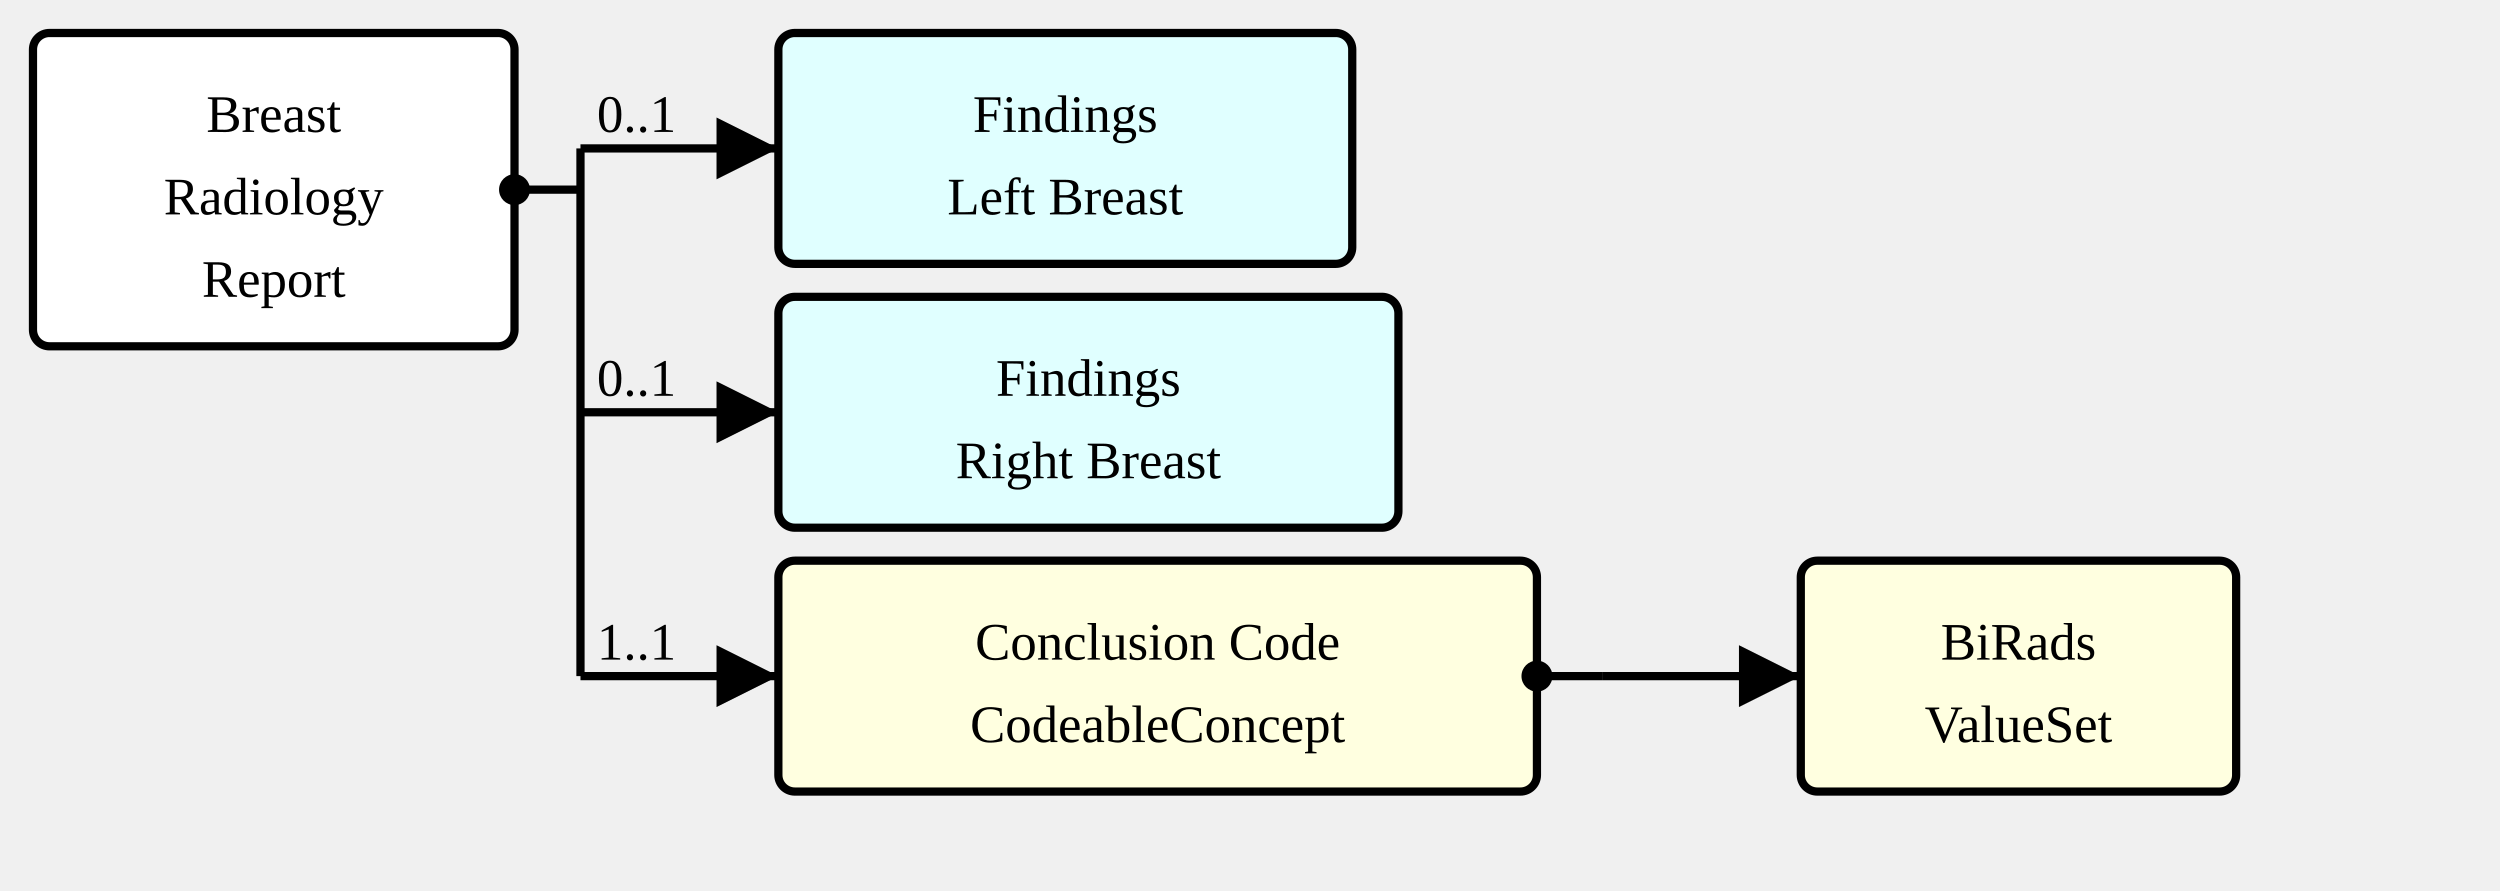
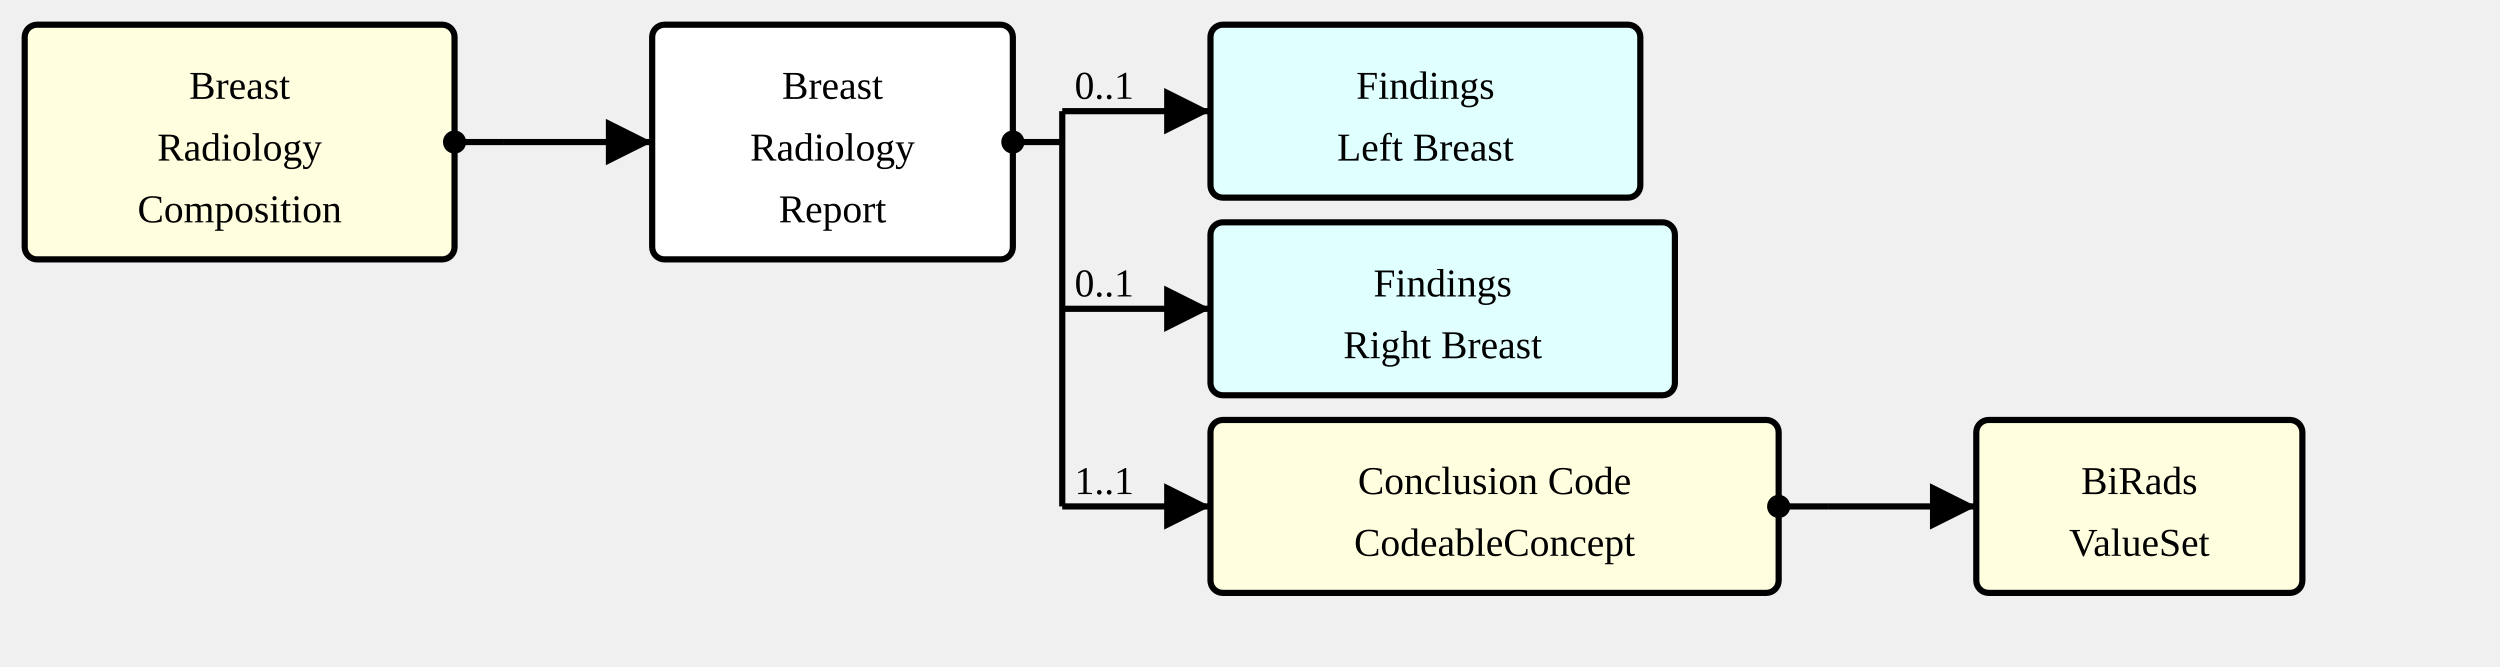
- <svg xmlns="http://www.w3.org/2000/svg" version="1.1" width="568.5" height="202.5">
+ <svg xmlns="http://www.w3.org/2000/svg" version="1.1" width="759" height="202.5">
  <defs>
    <marker id="arrowStart" markerWidth="3.75" markerHeight="3.75" markerUnits="px" refX="1.875" refY="1.875">
      <circle fill="Black" stroke-width="0" cx="1.875" cy="1.875" r="1.875" />
    </marker>
    <marker id="arrowEnd" markerWidth="7.5" markerHeight="7.5" markerUnits="px" refX="7.5" refY="3.75">
      <polygon fill="Black" stroke-width="0" points="0 0 7.5 3.75 0 7.5" />
    </marker>
  </defs>
  <g>
    <g transform="translate(7.5 7.5)">
+       <rect fill="LightYellow" stroke="Black" stroke-width="1.875" x="0" y="0" width="130.5" height="71.25" rx="3.75" ry="3.75" />
+       <a href="./StructureDefinition-BreastRadComposition.html" target="_top">
+         <text x="65.25" y="22.5" text-anchor="middle">Breast</text>
+       </a>
+       <a href="./StructureDefinition-BreastRadComposition.html" target="_top">
+         <text x="65.25" y="41.25" text-anchor="middle">Radiology</text>
+       </a>
+       <a href="./StructureDefinition-BreastRadComposition.html" target="_top">
+         <text x="65.25" y="60" text-anchor="middle">Composition</text>
+       </a>
+     </g>
+     <line stroke="Black" stroke-width="1.875" marker-end="url(#arrowEnd)" x1="153" y1="43.125" x2="198" y2="43.125" />
+     <text x="156.75" y="39.375" text-anchor="left" />
+     <line stroke="Black" stroke-width="1.875" marker-start="url(#arrowStart)" x1="138" y1="43.125" x2="153" y2="43.125" />
+     <line stroke="Black" stroke-width="1.875" x1="153" y1="43.125" x2="153" y2="43.125" />
+   </g>
+   <g>
+     <g transform="translate(198 7.5)">
      <rect fill="White" stroke="Black" stroke-width="1.875" x="0" y="0" width="109.5" height="71.25" rx="3.75" ry="3.75" />
      <text x="54.75" y="22.5" text-anchor="middle">Breast</text>
      <text x="54.75" y="41.25" text-anchor="middle">Radiology</text>
      <text x="54.75" y="60" text-anchor="middle">Report</text>
    </g>
-     <line stroke="Black" stroke-width="1.875" marker-end="url(#arrowEnd)" x1="132" y1="33.75" x2="177" y2="33.75" />
-     <text x="135.75" y="30" text-anchor="left">0..1</text>
-     <line stroke="Black" stroke-width="1.875" marker-end="url(#arrowEnd)" x1="132" y1="93.75" x2="177" y2="93.75" />
-     <text x="135.75" y="90" text-anchor="left">0..1</text>
-     <line stroke="Black" stroke-width="1.875" marker-end="url(#arrowEnd)" x1="132" y1="153.75" x2="177" y2="153.75" />
-     <text x="135.75" y="150" text-anchor="left">1..1</text>
-     <line stroke="Black" stroke-width="1.875" marker-start="url(#arrowStart)" x1="117" y1="43.125" x2="132" y2="43.125" />
-     <line stroke="Black" stroke-width="1.875" x1="132" y1="33.75" x2="132" y2="153.75" />
+     <line stroke="Black" stroke-width="1.875" marker-end="url(#arrowEnd)" x1="322.5" y1="33.75" x2="367.5" y2="33.75" />
+     <text x="326.25" y="30" text-anchor="left">0..1</text>
+     <line stroke="Black" stroke-width="1.875" marker-end="url(#arrowEnd)" x1="322.5" y1="93.75" x2="367.5" y2="93.75" />
+     <text x="326.25" y="90" text-anchor="left">0..1</text>
+     <line stroke="Black" stroke-width="1.875" marker-end="url(#arrowEnd)" x1="322.5" y1="153.75" x2="367.5" y2="153.75" />
+     <text x="326.25" y="150" text-anchor="left">1..1</text>
+     <line stroke="Black" stroke-width="1.875" marker-start="url(#arrowStart)" x1="307.5" y1="43.125" x2="322.5" y2="43.125" />
+     <line stroke="Black" stroke-width="1.875" x1="322.5" y1="33.75" x2="322.5" y2="153.75" />
  </g>
  <g>
-     <g transform="translate(177 7.5)">
+     <g transform="translate(367.5 7.5)">
      <rect fill="LightCyan" stroke="Black" stroke-width="1.875" x="0" y="0" width="130.5" height="52.5" rx="3.75" ry="3.75" />
      <a href="./StructureDefinition-SectionFindingsLeftBreast.html" target="_top">
        <text x="65.25" y="22.5" text-anchor="middle">Findings</text>
      </a>
      <a href="./StructureDefinition-SectionFindingsLeftBreast.html" target="_top">
        <text x="65.25" y="41.25" text-anchor="middle">Left Breast</text>
      </a>
    </g>
  </g>
  <g>
-     <g transform="translate(177 67.5)">
+     <g transform="translate(367.5 67.5)">
      <rect fill="LightCyan" stroke="Black" stroke-width="1.875" x="0" y="0" width="141" height="52.5" rx="3.75" ry="3.75" />
      <a href="./StructureDefinition-SectionFindingsRightBreast.html" target="_top">
        <text x="70.5" y="22.5" text-anchor="middle">Findings</text>
      </a>
      <a href="./StructureDefinition-SectionFindingsRightBreast.html" target="_top">
        <text x="70.5" y="41.25" text-anchor="middle">Right Breast</text>
      </a>
    </g>
  </g>
  <g>
-     <g transform="translate(177 127.5)">
+     <g transform="translate(367.5 127.5)">
      <a href="StructureDefinition-BreastRadReport-definitions.html#DiagnosticReport.conclusionCode" target="_top">
        <rect fill="LightYellow" stroke="Black" stroke-width="1.875" x="0" y="0" width="172.5" height="52.5" rx="3.75" ry="3.75" />
      </a>
      <a href="StructureDefinition-BreastRadReport-definitions.html#DiagnosticReport.conclusionCode" target="_top">
        <text x="86.25" y="22.5" text-anchor="middle">Conclusion Code</text>
      </a>
      <a href="StructureDefinition-BreastRadReport-definitions.html#DiagnosticReport.conclusionCode" target="_top">
        <text x="86.25" y="41.25" text-anchor="middle">CodeableConcept</text>
      </a>
    </g>
-     <line stroke="Black" stroke-width="1.875" marker-end="url(#arrowEnd)" x1="364.5" y1="153.75" x2="409.5" y2="153.75" />
-     <line stroke="Black" stroke-width="1.875" marker-start="url(#arrowStart)" x1="349.5" y1="153.75" x2="364.5" y2="153.75" />
-     <line stroke="Black" stroke-width="1.875" x1="364.5" y1="153.75" x2="364.5" y2="153.75" />
+     <line stroke="Black" stroke-width="1.875" marker-end="url(#arrowEnd)" x1="555" y1="153.75" x2="600" y2="153.75" />
+     <line stroke="Black" stroke-width="1.875" marker-start="url(#arrowStart)" x1="540" y1="153.75" x2="555" y2="153.75" />
+     <line stroke="Black" stroke-width="1.875" x1="555" y1="153.75" x2="555" y2="153.75" />
  </g>
  <g>
-     <g transform="translate(409.5 127.5)">
+     <g transform="translate(600 127.5)">
      <rect fill="LightYellow" stroke="Black" stroke-width="1.875" x="0" y="0" width="99" height="52.5" rx="3.75" ry="3.75" />
      <a href="./ValueSet-BiRadsAssessmentCategoriesVS.html" target="_top">
        <text x="49.5" y="22.5" text-anchor="middle">BiRads</text>
      </a>
      <a href="./ValueSet-BiRadsAssessmentCategoriesVS.html" target="_top">
        <text x="49.5" y="41.25" text-anchor="middle">ValueSet</text>
      </a>
    </g>
  </g>
</svg>
